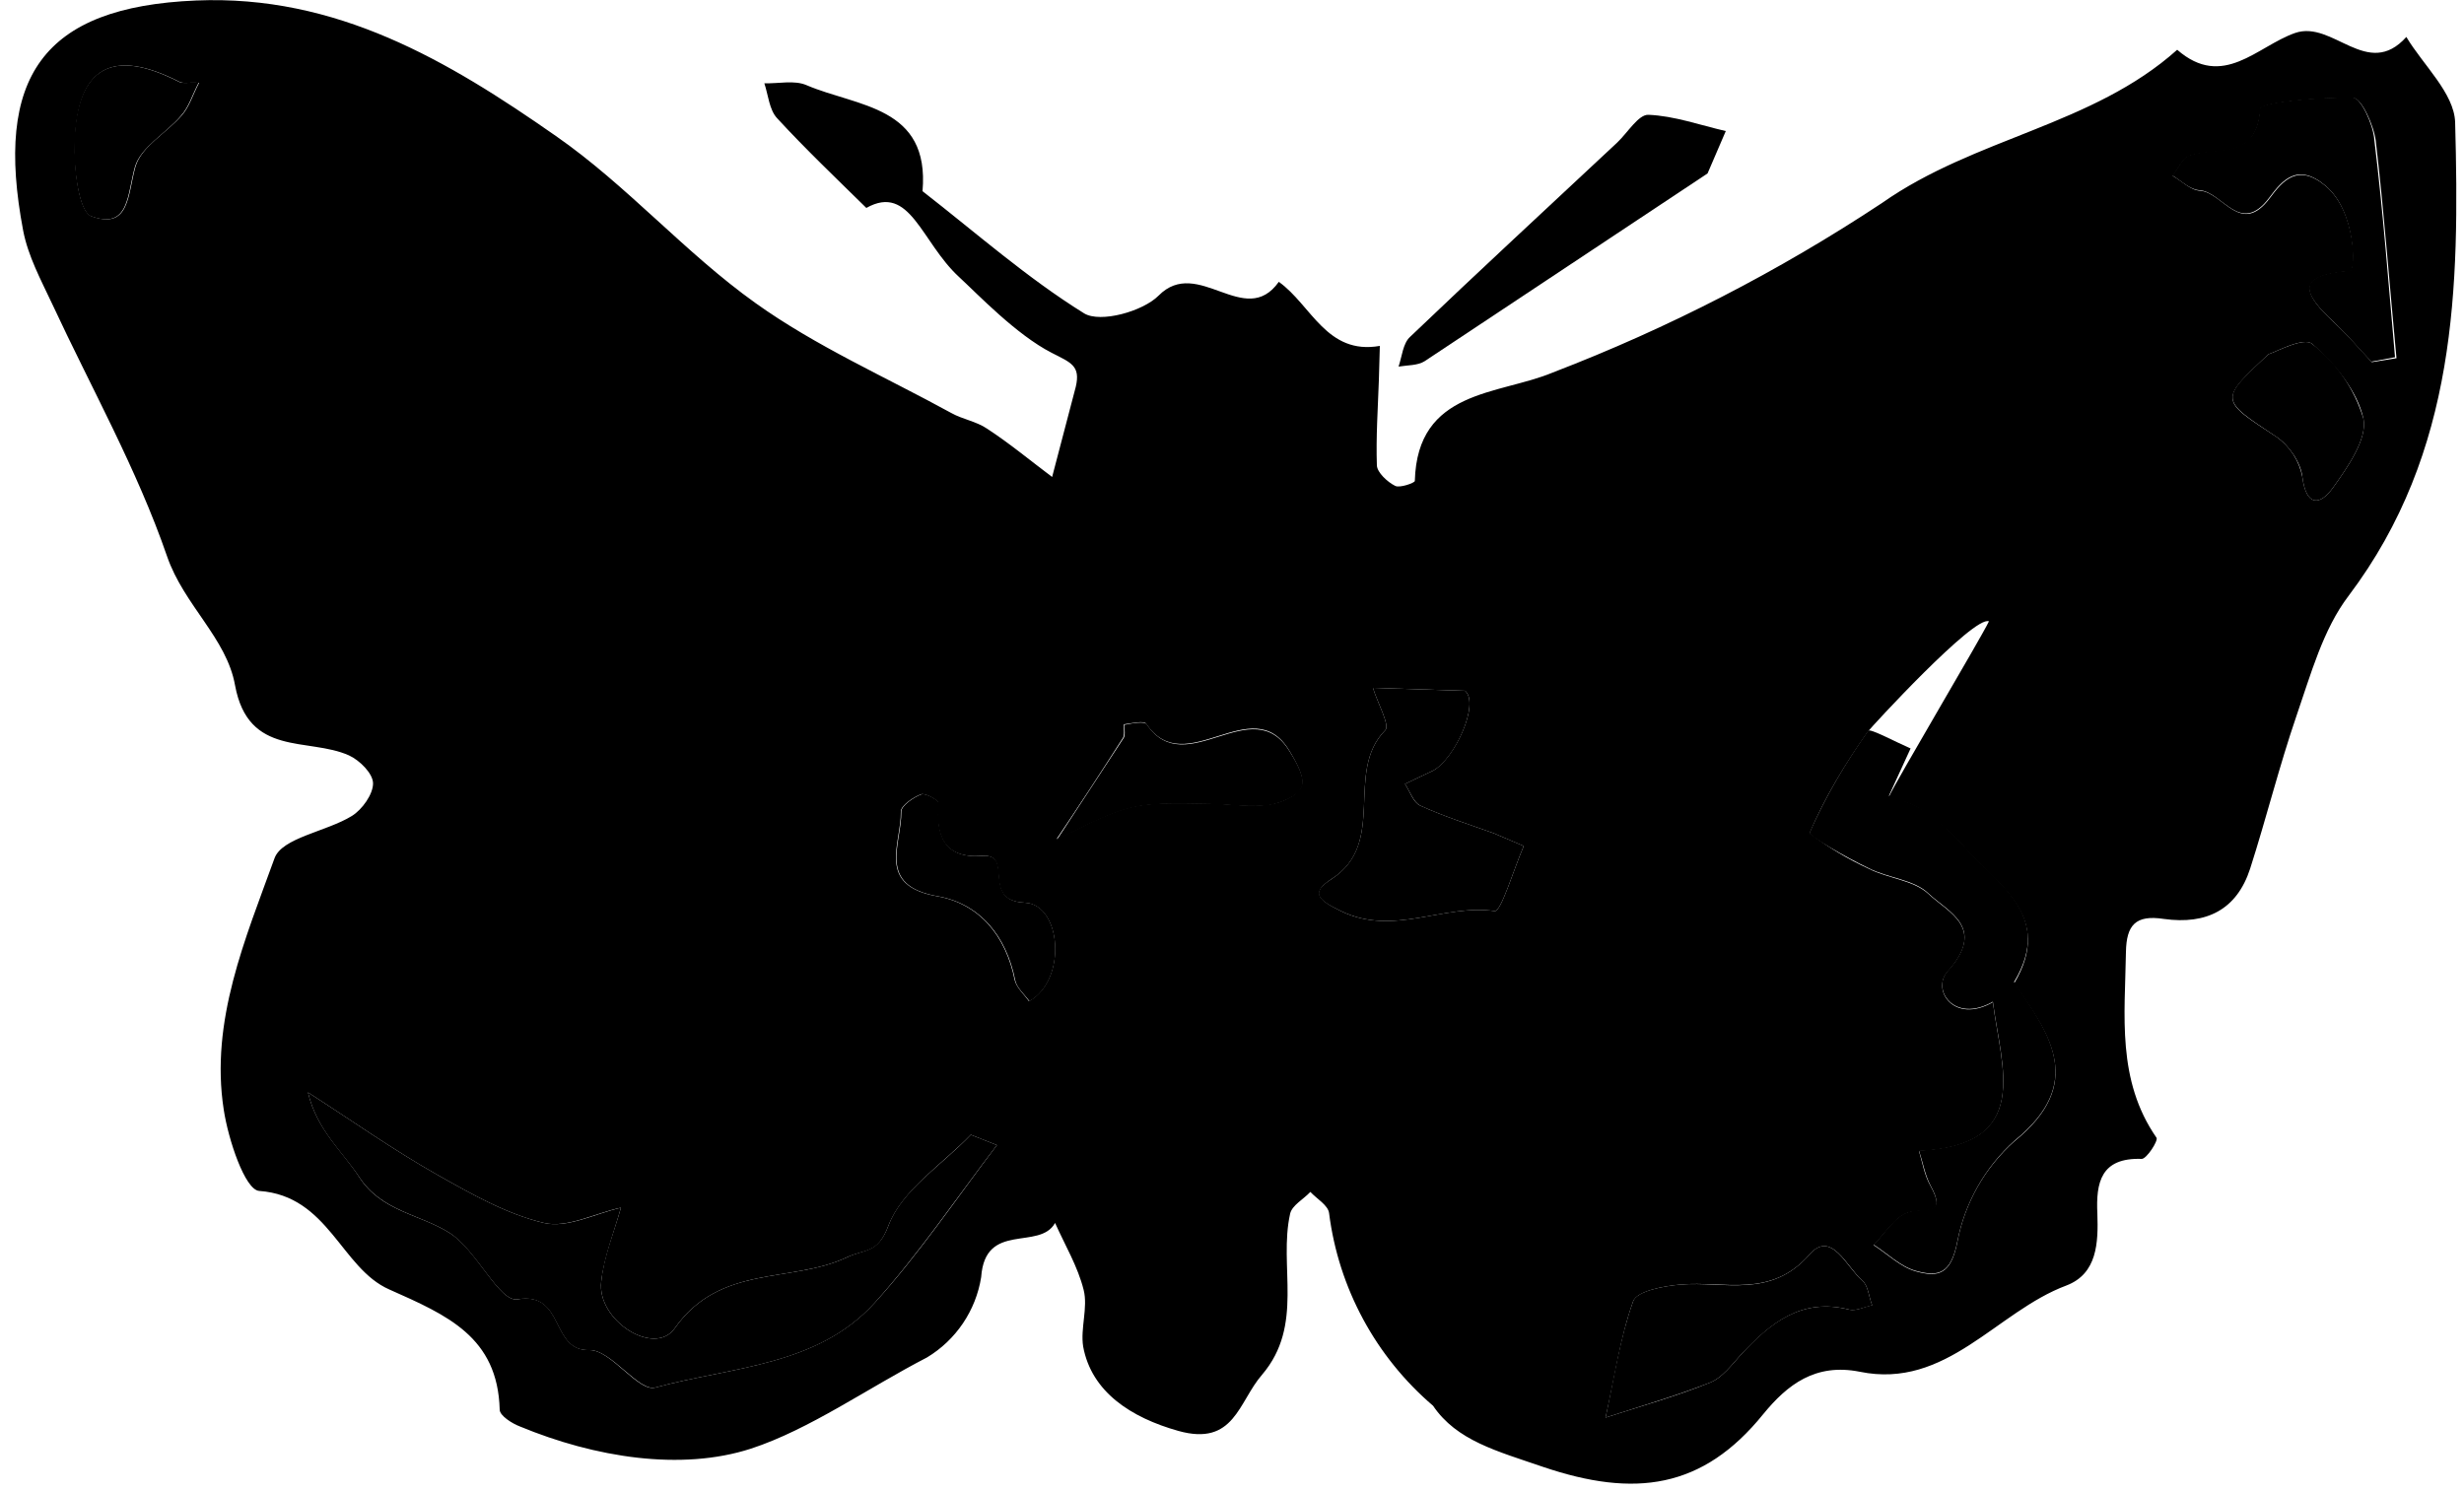
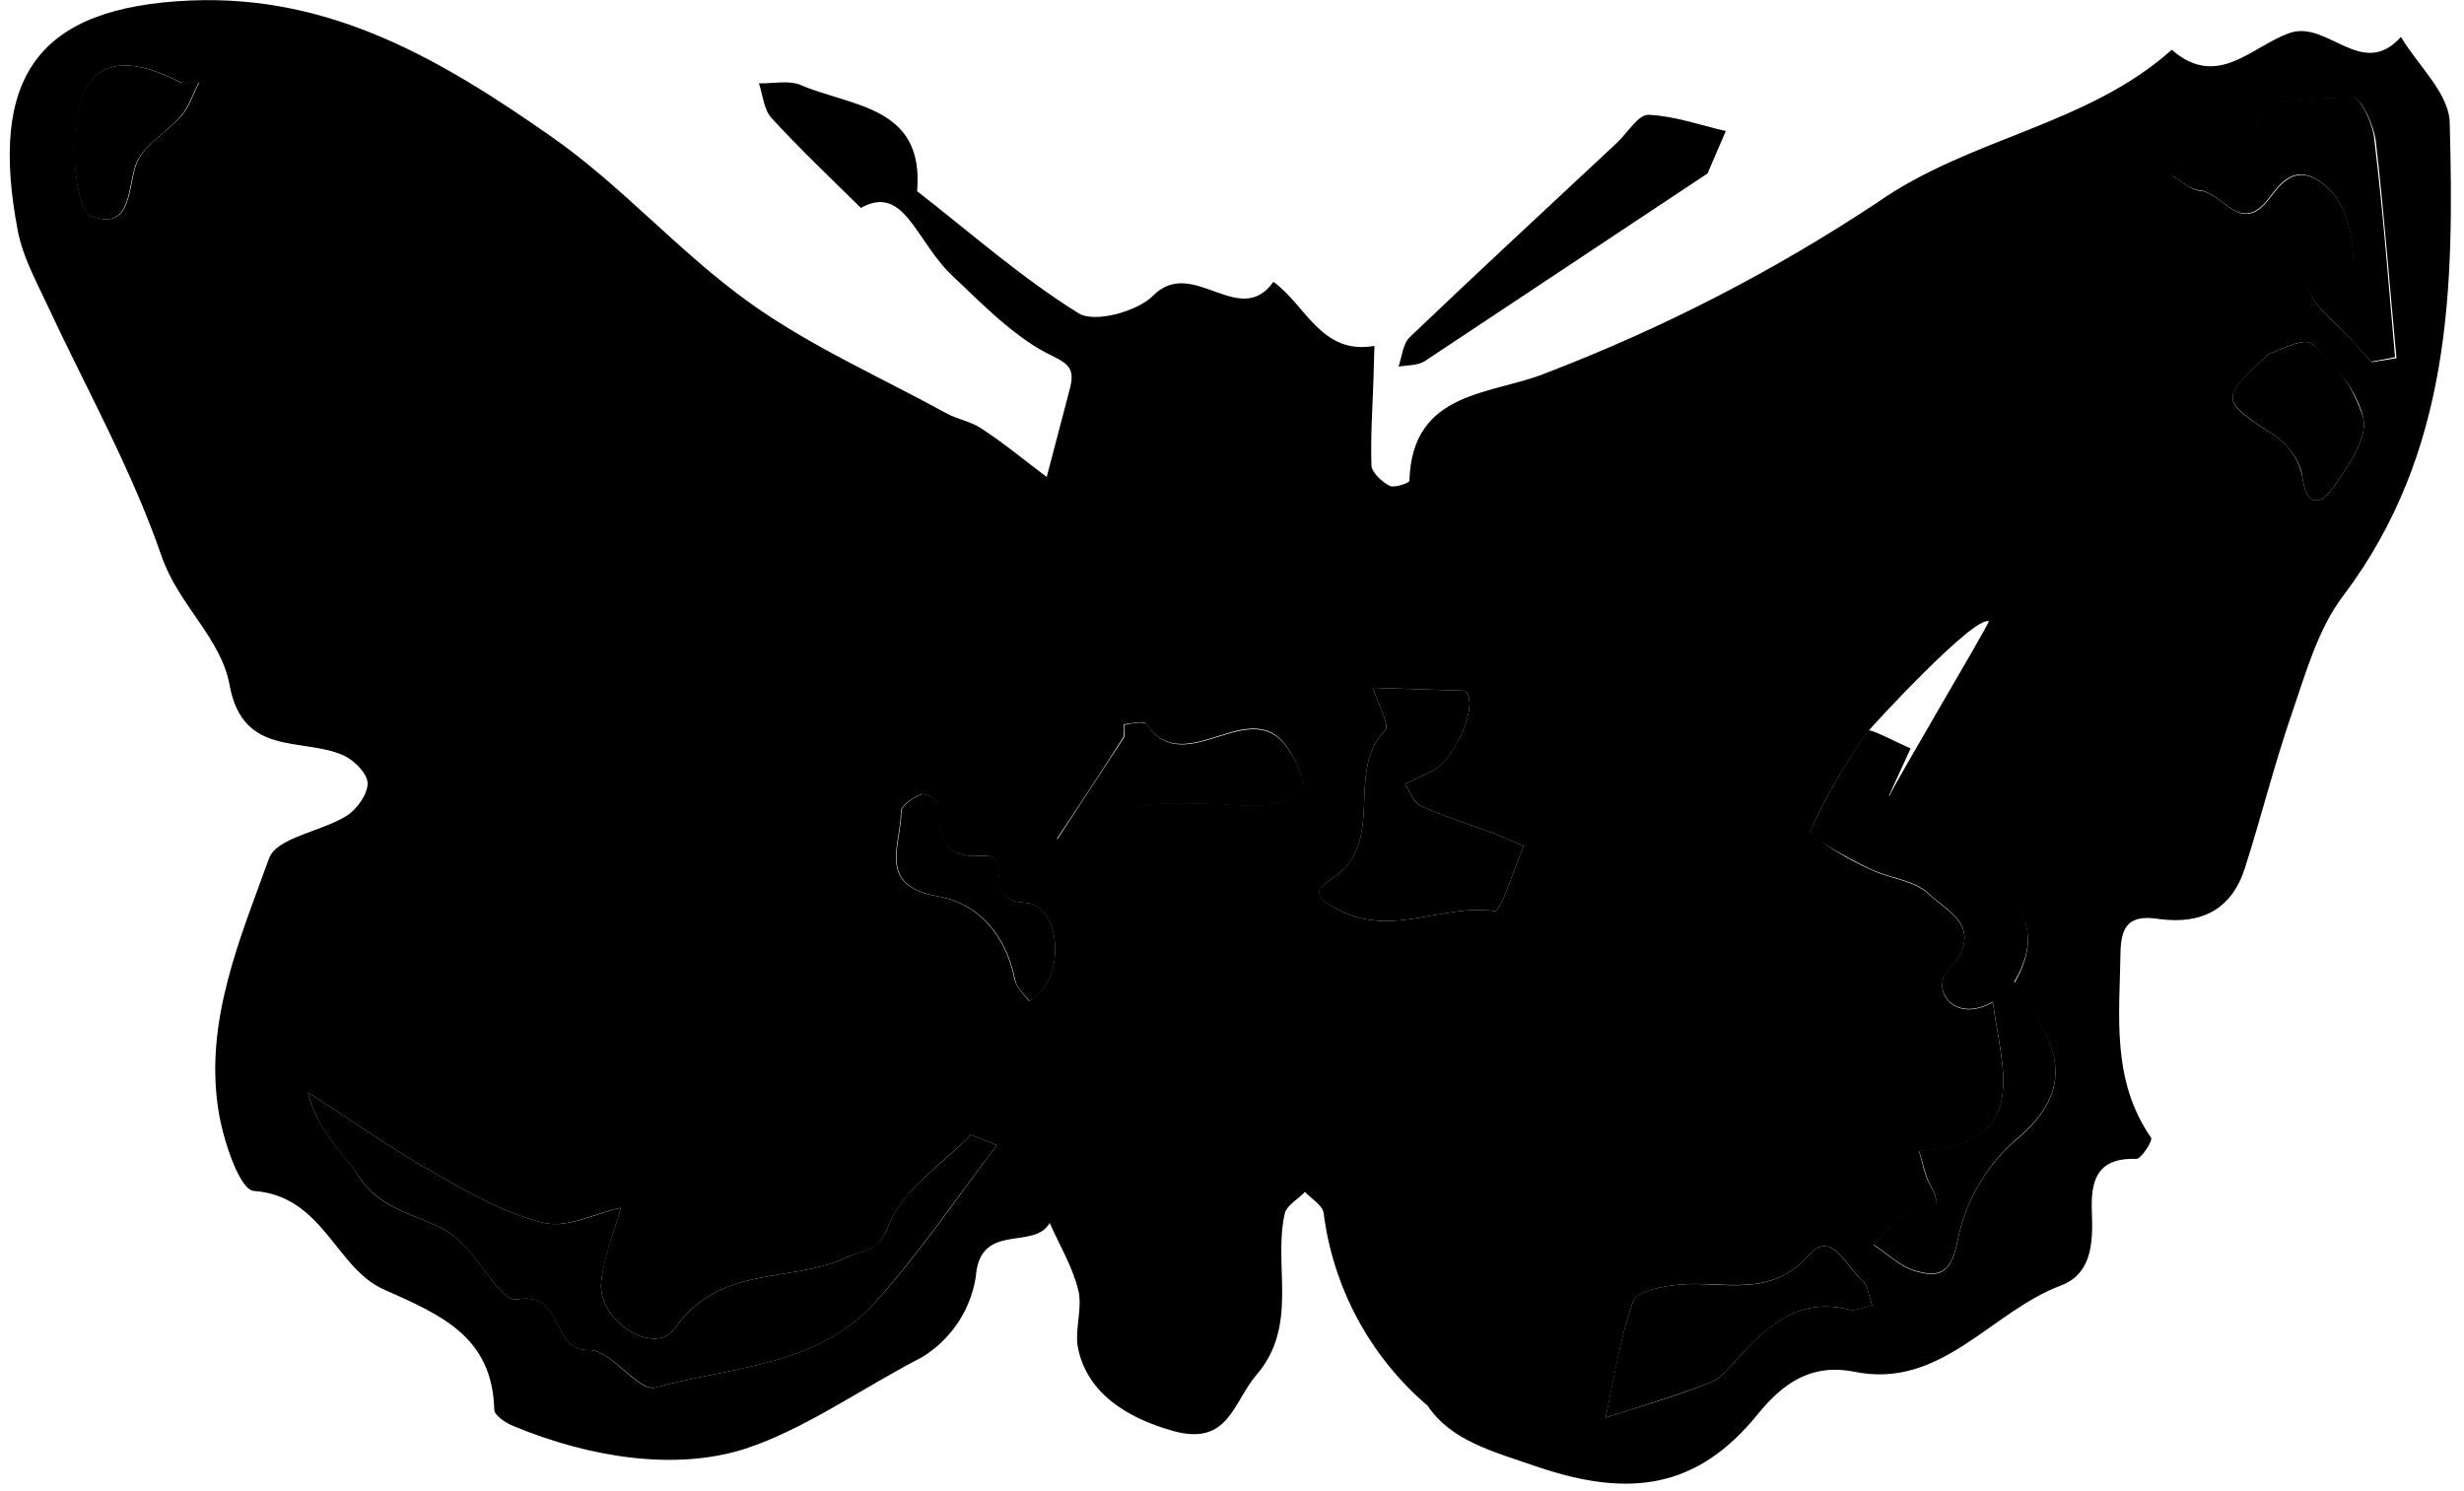
<svg xmlns="http://www.w3.org/2000/svg" viewBox="0 0 500 302.5" class="fleuron mariposa" width="150">
  <path d="M180.3 248.7c-2.2 5.8-4.8 4.7-8.5 6.5-11.3 5.3-25.7 1.3-34.9 14.4-4.1 5.8-15.8-1.6-14.9-9.5.6-5.1 2.6-10 4-15-5.2 1.2-10.9 4.2-15.6 3.1-7.6-1.8-14.8-5.9-21.7-9.8-9-5.1-17.5-11.1-26.2-16.7 1.8 7.7 6.9 11.9 10.4 17.2 4.6 7 12.3 7.5 18.3 11.3 5.5 3.5 10.1 14.1 13.8 13.5 9.7-1.6 6.6 10.6 14.6 10.3 4.4-.1 10 8.5 13.4 7.6 15.3-4.2 32.9-4.3 44.5-17.2 9-10 16.6-21.3 24.8-32l-5.3-2.1c-5.8 6.1-14 11.2-16.7 18.4z" />
  <path d="M232.7 147c-.5-.7-3-.2-4.5.1-.2 0 .3 2-.2 2.7l-13.5 20.6c15.2-7.5 15.2-7.5 31.6-7.2 3.8.1 7.7.7 11.4.2 2.5-.4 5.9-1.8 6.7-3.7.7-1.8-1.1-5-2.5-7.2-7.6-12.5-21.1 6.3-29-5.5z" />
  <path d="M36.3 16.6c-13.4-6.9-20.7-3.1-21.2 12.1-.2 5.2.8 14.2 3.4 15.2 7.8 2.8 7.3-4.6 8.9-10.1 1.2-4 6.4-6.8 9.4-10.4 1.5-1.7 2.2-4.1 3.5-6.6-2.1-.1-3.2.2-4-.2z" />
  <path d="M288.2 163.5c-1.4-.6-2.1-2.9-3.1-4.4l5.7-2.7c4.4-2.3 9.5-13.6 6.5-16.2l-18.7-.6c.9 3 3.5 7.6 2.5 8.6-8.4 8.5.5 22.8-10.9 30.2-4.2 2.7-3.1 4.1 1.9 6.5 10.7 5.2 20.8-1.5 31.2 0 1.3.2 3.9-8.6 5.9-13.2l-6.1-2.6c-5-1.8-10.1-3.4-14.9-5.6z" />
  <path d="M208 183.2c-9-.4-2.1-10-8.6-9.5-7.7.6-9.5-4-8.9-10.7.1-.5-2.6-2.1-3.5-1.8-1.6.6-4.1 2.3-4.1 3.5.1 6.6-5.1 15 7.4 17.2 8.5 1.5 13.9 8 15.7 17 .3 1.6 1.9 2.9 2.9 4.3 7.7-4.3 6.5-19.7-.9-20z" />
  <path d="M367.2 254.6c-7.9 9-17.2 5.4-26.2 6.1-3.4.3-8.9 1.3-9.6 3.4-2.7 7.5-3.9 15.7-5.6 23.6 7.1-2.3 14.3-4.4 21.2-7.1 2.5-1 4.4-3.6 6.3-5.7 6-6.4 12.3-11.6 22-9.1 1.3.3 3-.5 4.6-.9-.7-1.8-.8-4-2-5-3.2-2.7-6.3-10.4-10.7-5.3z" />
  <path d="M469.2 69.8c-1.7-1.5-7.5 1.7-8.9 2.1-10 9.3-9.9 9.1 1.7 16.8 2.5 1.7 4.9 5.2 5.2 8.1.8 6.1 3.6 5.8 6.2 2.2 3-4.2 7-9.9 6.2-14a30.3 30.3 0 0 0-10.4-15.2z" />
  <path d="M477.5 19.8c-6.5-.2-18.8.9-18.9 2.2-.7 10.6-8.7 7.6-14.3 9.5-1.5.5-2.3 2.7-3.5 4.1 1.8 1.1 3.6 2.9 5.5 3 4.7.3 8.3 9.4 14.2 1.5 2.6-3.5 5.7-7.2 11.4-2.4 6.2 5.2 6 17.1 5 17.2-11.4.9-9.6 4.6-3.3 10.5 2.7 2.5 5.1 5.4 7.6 8l4.8-.9c-1.3-14.7-2.4-29.4-4.2-44.1-.2-3.1-2.7-8.5-4.3-8.6z" />
  <path d="M398 171.1a44 44 0 0 0-8.4-7.1c-1.8-1.2-4.2-1.7-6.3-2.5l4.4-9.6c-3-1.3-8.2-4.1-8.6-3.6-4.6 6.5-8.7 13.4-11.9 20.7-.3.6 7.6 5.1 12 7.2 3.9 2 9.2 2.3 12.1 5.1 4 3.8 11.9 6.9 3.9 15.8-3.3 3.7 1.3 10.7 9.2 6.2 1.7 13.4 8.1 29.1-15 30.2.8 2.4 1.2 4.9 2.3 7 3.5 6.4-1.2 4.4-4.5 5.5-2.8.9-4.7 4.3-7 6.6 2.8 1.8 5.4 4.4 8.5 5.3 4.6 1.3 7.2.7 8.5-6a37.1 37.1 0 0 1 11.6-20.4c14.4-11.7 7.2-21.6-.1-32.2 8.3-13.8-3.8-20.1-10.7-28.2z" />
-   <path d="M498.2 24.8c-.2-5.9-6.5-11.6-9.9-17.3-7.9 8.8-14.9-3.5-22.6-.8-7.7 2.7-14.6 11.5-23.9 3.4-17.2 15.4-41 17.8-59.9 31.1a345.5 345.5 0 0 1-66.8 34.4c-11 4.6-27.5 3.4-28 22 0 .4-3.1 1.5-4 1-1.6-.8-3.6-2.7-3.7-4.1-.2-5.8.2-11.6.4-17.3l.2-7c-10.8 1.9-13.9-8.3-20.5-13-6.9 9.7-16.4-5.3-24.4 2.8-3.2 3.2-11.8 5.6-15.1 3.6-11.6-7.2-22-16.4-32.8-24.8 1.5-17.3-13.2-17.1-23.5-21.5-2.5-1.1-5.7-.3-8.6-.4.8 2.4 1 5.4 2.6 7.1 5.8 6.3 12 12.2 18.1 18.2 8.9-5 11.1 6.9 18.8 14 3.9 3.6 11.6 11.7 18.8 15.4 3.9 2 5.9 2.6 4.9 6.9l-4.8 18.3c-4.4-3.3-8.6-6.8-13.2-9.8-2.2-1.5-5-1.9-7.3-3.2-13.3-7.3-27.4-13.5-39.7-22.3-14.3-10.2-26.1-23.9-40.5-33.9C90.9 12.3 68.3-1.1 39.8.1 8.6 1.4-1.2 15.7 4.7 46.8c1 5.2 3.6 10 5.9 14.9 7.9 17 17.2 33.5 23.3 51.2 3.4 9.9 12.1 16.6 13.8 26.2 2.7 14.6 14.8 10.5 23.1 14.2 2.2 1 4.9 3.7 4.9 5.7 0 2.2-2.2 5.3-4.3 6.6-5.2 3.2-14.2 4.4-15.7 8.6-5.9 16.3-13.1 33-10.3 51 .9 6 4.3 16.3 7.2 16.5 14.1 1 16.6 15.7 26.4 20 11.7 5.2 22 9.6 22.4 24.4 0 1.2 2.5 2.8 4.1 3.4 15.2 6.3 32.7 9.1 46.9 4.5 11.9-3.9 23.7-12.3 35.7-18.5a23.3 23.3 0 0 0 11-16.3c.8-11.4 11.8-5.3 15-11 2 4.5 4.6 8.8 5.8 13.6.9 3.6-.7 7.8-.1 11.5 1.7 9.2 9.7 14.4 19.3 17.1 11.4 3.2 12.2-5.9 17-11.4 8.6-10.1 3.3-22 5.7-32.7.4-1.7 2.7-2.9 4.1-4.4 1.3 1.4 3.6 2.7 3.8 4.3a61.6 61.6 0 0 0 21.1 39.1c4.8 7.1 13 9.2 22.3 12.4 18.6 6.3 32.4 4.5 44.7-10.7 4.9-6 10.6-10.4 19.6-8.6 17.6 3.6 27.7-12.2 41.9-17.5 6.3-2.4 6.5-8.7 6.3-14.6-.3-6.3.7-11.4 9-11.1 1 0 3.4-3.7 3-4.3-8.1-11.7-6.4-24.8-6.2-37.7.1-5.4 1.9-7.6 7.7-6.7 8.7 1.2 14.8-1.9 17.5-10.2 3.3-10.3 5.9-20.8 9.4-31 2.9-8.4 5.4-17.6 10.6-24.4 22-29.2 22.5-62.6 21.6-96.1zM36.9 23.4c-3.1 3.6-8.2 6.3-9.4 10.4-1.6 5.5-1.1 12.9-8.9 10.1-2.7-1-3.6-9.9-3.4-15.2.5-15.2 7.7-19 21.2-12.1.8.4 1.9.1 4 .2-1.3 2.5-2 4.9-3.5 6.6zm140.6 241c-11.7 12.9-29.2 13-44.5 17.2-3.5 1-9-7.7-13.4-7.6-8 .2-4.9-12-14.6-10.3-3.7.6-8.3-10.1-13.8-13.5-6-3.8-13.8-4.3-18.3-11.3-3.4-5.3-8.6-9.5-10.4-17.2 8.7 5.6 17.2 11.6 26.2 16.7 6.9 3.9 14.1 8 21.7 9.8 4.7 1.1 10.4-2 15.6-3.1-1.4 5-3.5 9.9-4 15-.9 7.9 10.8 15.3 14.9 9.5 9.2-13.1 23.6-9.1 34.9-14.4 3.8-1.8 6.3-.6 8.5-6.5 2.8-7.2 10.9-12.4 16.7-18.4l5.3 2.1c-8.2 10.8-15.8 22.1-24.8 32zm31.3-61.2c-.9-1.3-2.5-2.7-2.9-4.3-1.8-9-7.2-15.5-15.7-17-12.5-2.2-7.3-10.6-7.4-17.2 0-1.2 2.5-2.9 4.1-3.5.9-.3 3.6 1.3 3.5 1.8-.6 6.7 1.2 11.3 8.9 10.7 6.5-.5-.4 9.1 8.6 9.5 7.5.3 8.7 15.7.9 20zm55.3-43.6c-.8 1.9-4.2 3.4-6.7 3.7-3.7.5-7.6-.1-11.4-.2-16.4-.3-16.4-.3-31.6 7.2a1016 1016 0 0 0 13.5-20.6c.4-.7 0-2.7.2-2.7 1.5-.2 4.1-.8 4.5-.1 7.9 11.8 21.5-7 29 5.4 1.4 2.3 3.2 5.5 2.5 7.3zm39.2 25.3c-10.4-1.5-20.5 5.2-31.2 0-4.9-2.4-6-3.8-1.9-6.5 11.4-7.3 2.5-21.7 10.9-30.2 1-1-1.6-5.6-2.5-8.6l18.7.6c3 2.6-2.1 13.8-6.5 16.2l-5.7 2.7c1 1.5 1.7 3.7 3.1 4.4 4.8 2.2 9.9 3.8 14.9 5.6l6.1 2.6c-2 4.6-4.6 13.4-5.9 13.2zm72 80.9c-9.7-2.5-16.1 2.7-22 9.1-1.9 2.1-3.8 4.7-6.3 5.7-6.9 2.8-14.1 4.8-21.2 7.1 1.8-7.9 2.9-16 5.6-23.6.8-2.1 6.2-3.1 9.6-3.4 9-.8 18.3 2.9 26.2-6.1 4.4-5.1 7.6 2.6 10.7 5.3 1.2 1 1.3 3.2 2 5-1.6.3-3.2 1.2-4.6.9zm33.5-34.2a36.5 36.5 0 0 0-11.6 20.4c-1.3 6.7-3.9 7.3-8.5 6-3.1-.9-5.7-3.5-8.5-5.3 2.3-2.3 4.3-5.7 7-6.6 3.3-1 8.1 1 4.5-5.5-1.2-2.1-1.6-4.7-2.3-7 23.1-1.1 16.7-16.8 15-30.2-7.9 4.5-12.5-2.5-9.2-6.2 8-8.9.1-12-3.9-15.8-3-2.8-8.2-3.1-12.1-5.1a65 65 0 0 1-12-7.2c3.1-7.3 7.3-14.2 11.9-20.7.4-.6 21.5-23.6 24.5-22.3-1.5 3.2-18.8 32.3-20.3 35.6 2.1.8 4.5 1.2 6.3 2.5 3 2.1 6 4.4 8.4 7.1 6.9 8.1 19 14.4 10.7 28.3 7.3 10.4 14.5 20.3.1 32zM473.4 99c-2.6 3.6-5.4 3.9-6.2-2.2a13 13 0 0 0-5.2-8.1c-11.6-7.6-11.7-7.4-1.7-16.8 1.4-.4 7.1-3.6 8.9-2.1 4.6 4 9.2 9.6 10.4 15.2.8 4.1-3.2 9.8-6.2 14zm7.9-25.5c-2.5-2.7-4.9-5.5-7.6-8-6.3-5.9-8.1-9.6 3.3-10.5 1-.1 1.2-11.9-5-17.2-5.7-4.8-8.8-1.1-11.4 2.4-5.9 7.9-9.5-1.2-14.2-1.5-1.9-.1-3.7-2-5.5-3 1.1-1.4 2-3.6 3.5-4.1 5.5-1.8 13.5 1.2 14.3-9.5.1-1.3 12.3-2.4 18.9-2.2 1.6.1 4.1 5.5 4.5 8.7 1.7 14.6 2.8 29.4 4.2 44.1l-5 .8z" />
+   <path d="M497.1 24.8c-.2-5.9-6.5-11.6-9.9-17.3-7.9 8.8-14.9-3.5-22.6-.8-7.7 2.7-14.6 11.5-23.9 3.4-17.2 15.4-41 17.8-59.9 31.1A345.5 345.5 0 0 1 314 75.6c-11 4.6-27.5 3.4-28 22 0 .4-3.1 1.5-4 1-1.6-.8-3.6-2.7-3.7-4.1-.2-5.8.2-11.6.4-17.3l.2-7c-10.8 1.9-13.9-8.3-20.5-13-6.9 9.7-16.4-5.3-24.4 2.8-3.2 3.2-11.8 5.6-15.1 3.6-11.6-7.2-22-16.4-32.8-24.8 1.5-17.3-13.2-17.1-23.5-21.5-2.5-1.1-5.7-.3-8.6-.4.8 2.4 1 5.4 2.6 7.1 5.8 6.3 12 12.2 18.1 18.2 8.9-5 11.1 6.9 18.8 14 3.9 3.6 11.6 11.7 18.8 15.4 3.9 2 5.9 2.6 4.9 6.9l-4.8 18.3c-4.4-3.3-8.6-6.8-13.2-9.8-2.2-1.5-5-1.9-7.3-3.2-13.3-7.3-27.4-13.5-39.7-22.3-14.3-10.2-26.1-23.9-40.5-33.9C89.8 12.3 67.3-1.1 38.7.1 7.5 1.4-2.3 15.7 3.6 46.8c1 5.2 3.6 10 5.9 14.9 7.9 17 17.2 33.5 23.3 51.2 3.4 9.9 12.1 16.6 13.8 26.2 2.7 14.6 14.8 10.5 23.1 14.2 2.2 1 4.9 3.7 4.9 5.7 0 2.2-2.2 5.3-4.3 6.6-5.2 3.2-14.2 4.4-15.7 8.6-5.9 16.3-13.1 33-10.3 51 .9 6 4.3 16.3 7.2 16.5 14.1 1 16.6 15.7 26.4 20 11.7 5.2 22 9.6 22.4 24.4 0 1.2 2.5 2.8 4.1 3.4 15.2 6.3 32.7 9.1 46.9 4.5 11.9-3.9 23.7-12.3 35.7-18.5a23.3 23.3 0 0 0 11-16.3c.8-11.4 11.8-5.3 15-11 2 4.5 4.6 8.8 5.8 13.6.9 3.6-.7 7.8-.1 11.5 1.7 9.2 9.7 14.4 19.3 17.1 11.4 3.2 12.2-5.9 17-11.4 8.6-10.1 3.3-22 5.7-32.7.4-1.7 2.7-2.9 4.1-4.4 1.3 1.4 3.6 2.7 3.8 4.3a61.6 61.6 0 0 0 21.1 39.1c4.8 7.1 13 9.2 22.3 12.4 18.6 6.3 32.4 4.5 44.7-10.7 4.9-6 10.6-10.4 19.6-8.6 17.6 3.6 27.7-12.2 41.9-17.5 6.3-2.4 6.5-8.7 6.3-14.6-.3-6.3.7-11.4 9-11.1 1 0 3.4-3.7 3-4.3-8.1-11.7-6.4-24.8-6.2-37.7.1-5.4 1.9-7.6 7.7-6.7 8.7 1.2 14.8-1.9 17.5-10.2 3.3-10.3 5.9-20.8 9.4-31 2.9-8.4 5.4-17.6 10.6-24.4 22-29.2 22.5-62.6 21.6-96.1zM36.9 23.4c-3.1 3.6-8.2 6.3-9.4 10.4-1.6 5.5-1.1 12.9-8.9 10.1-2.7-1-3.6-9.9-3.4-15.2.5-15.2 7.7-19 21.2-12.1.8.4 1.9.1 4 .2-1.3 2.5-2 4.9-3.5 6.6zm140.6 241c-11.7 12.9-29.2 13-44.5 17.2-3.5 1-9-7.7-13.4-7.6-8 .2-4.9-12-14.6-10.3-3.7.6-8.3-10.1-13.8-13.5-6-3.8-13.8-4.3-18.3-11.3-3.4-5.3-8.6-9.5-10.4-17.2 8.7 5.6 17.2 11.6 26.2 16.7 6.9 3.9 14.1 8 21.7 9.8 4.7 1.1 10.4-2 15.6-3.1-1.4 5-3.5 9.9-4 15-.9 7.9 10.8 15.3 14.9 9.5 9.2-13.1 23.6-9.1 34.9-14.4 3.8-1.8 6.3-.6 8.5-6.5 2.8-7.2 10.9-12.4 16.7-18.4l5.3 2.1c-8.2 10.8-15.8 22.1-24.8 32zm31.3-61.2c-.9-1.3-2.5-2.7-2.9-4.3-1.8-9-7.2-15.5-15.7-17-12.5-2.2-7.3-10.6-7.4-17.2 0-1.2 2.5-2.9 4.1-3.5.9-.3 3.6 1.3 3.5 1.8-.6 6.7 1.2 11.3 8.9 10.7 6.5-.5-.4 9.1 8.6 9.5 7.5.3 8.7 15.7.9 20zm55.3-43.6c-.8 1.9-4.2 3.4-6.7 3.7-3.7.5-7.6-.1-11.4-.2-16.4-.3-16.4-.3-31.6 7.2a1016 1016 0 0 0 13.5-20.6c.4-.7 0-2.7.2-2.7 1.5-.2 4.1-.8 4.5-.1 7.9 11.8 21.5-7 29 5.4 1.4 2.3 3.2 5.5 2.5 7.3zm39.2 25.3c-10.4-1.5-20.5 5.2-31.2 0-4.9-2.4-6-3.8-1.9-6.5 11.4-7.3 2.5-21.7 10.9-30.2 1-1-1.6-5.6-2.5-8.6l18.7.6c3 2.6-2.1 13.8-6.5 16.2l-5.7 2.7c1 1.5 1.7 3.7 3.1 4.4 4.8 2.2 9.9 3.8 14.9 5.6l6.1 2.6c-2 4.6-4.6 13.4-5.9 13.2zm72 80.9c-9.7-2.5-16.1 2.7-22 9.1-1.9 2.1-3.8 4.7-6.3 5.7-6.9 2.8-14.1 4.8-21.2 7.1 1.8-7.9 2.9-16 5.6-23.6.8-2.1 6.2-3.1 9.6-3.4 9-.8 18.3 2.9 26.2-6.1 4.4-5.1 7.6 2.6 10.7 5.3 1.2 1 1.3 3.2 2 5-1.6.3-3.2 1.2-4.6.9zm33.5-34.2a36.5 36.5 0 0 0-11.6 20.4c-1.3 6.7-3.9 7.3-8.5 6-3.1-.9-5.7-3.5-8.5-5.3 2.3-2.3 4.3-5.7 7-6.6 3.3-1 8.1 1 4.5-5.5-1.2-2.1-1.6-4.7-2.3-7 23.1-1.1 16.7-16.8 15-30.2-7.9 4.5-12.5-2.5-9.2-6.2 8-8.9.1-12-3.9-15.8-3-2.8-8.2-3.1-12.1-5.1a65 65 0 0 1-12-7.2c3.1-7.3 7.3-14.2 11.9-20.7.4-.6 21.5-23.6 24.5-22.3-1.5 3.2-18.8 32.3-20.3 35.6 2.1.8 4.5 1.2 6.3 2.5 3 2.1 6 4.4 8.4 7.1 6.9 8.1 19 14.4 10.7 28.3 7.3 10.4 14.5 20.3.1 32zM473.4 99c-2.6 3.6-5.4 3.9-6.2-2.2a13 13 0 0 0-5.2-8.1c-11.6-7.6-11.7-7.4-1.7-16.8 1.4-.4 7.1-3.6 8.9-2.1 4.6 4 9.2 9.6 10.4 15.2.8 4.1-3.2 9.8-6.2 14zm7.9-25.5c-2.5-2.7-4.9-5.5-7.6-8-6.3-5.9-8.1-9.6 3.3-10.5 1-.1 1.2-11.9-5-17.2-5.7-4.8-8.8-1.1-11.4 2.4-5.9 7.9-9.5-1.2-14.2-1.5-1.9-.1-3.7-2-5.5-3 1.1-1.4 2-3.6 3.5-4.1 5.5-1.8 13.5 1.2 14.3-9.5.1-1.3 12.3-2.4 18.9-2.2 1.6.1 4.1 5.5 4.5 8.7 1.7 14.6 2.8 29.4 4.2 44.1l-5 .8z" />
  <path d="M346.5 35.2l3.7-8.6c-5.2-1.2-10.5-3.1-15.7-3.3-2-.1-4.2 3.6-6.3 5.6-14 13.1-28.2 26.2-42.1 39.5-1.4 1.3-1.6 3.9-2.3 6 1.8-.3 3.9-.2 5.3-1.1l57.4-38.1z" />
</svg>
